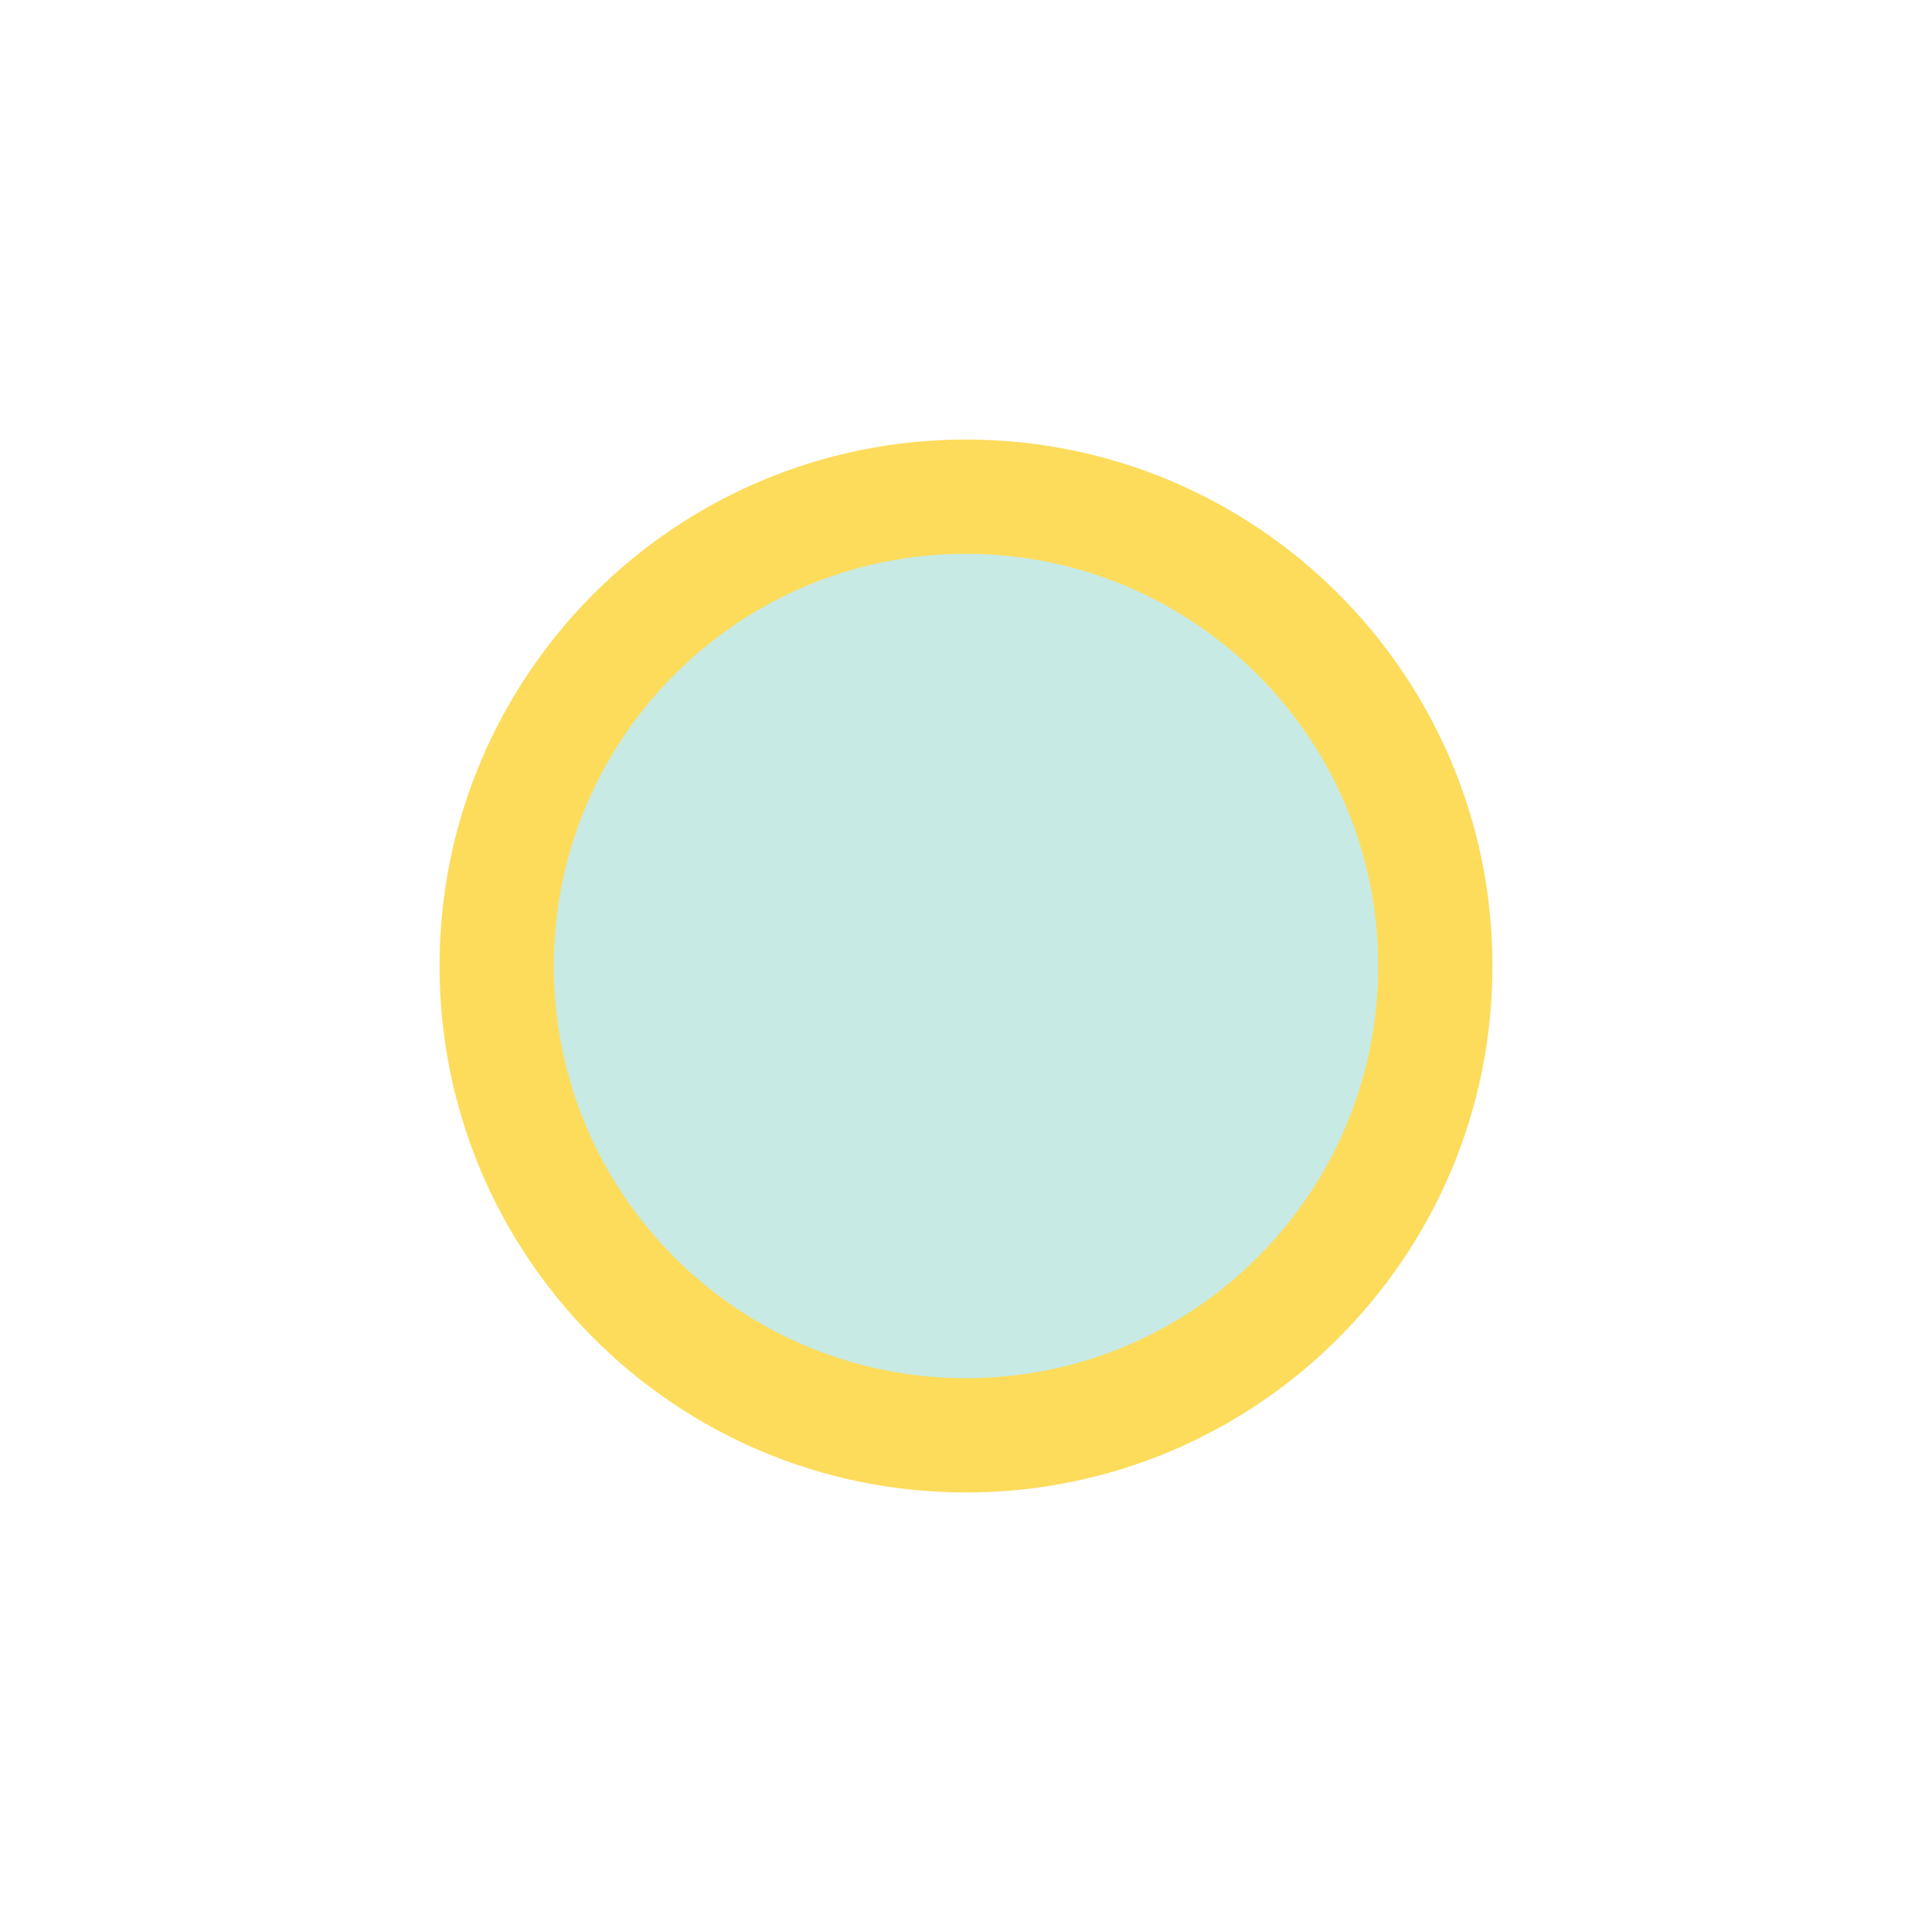
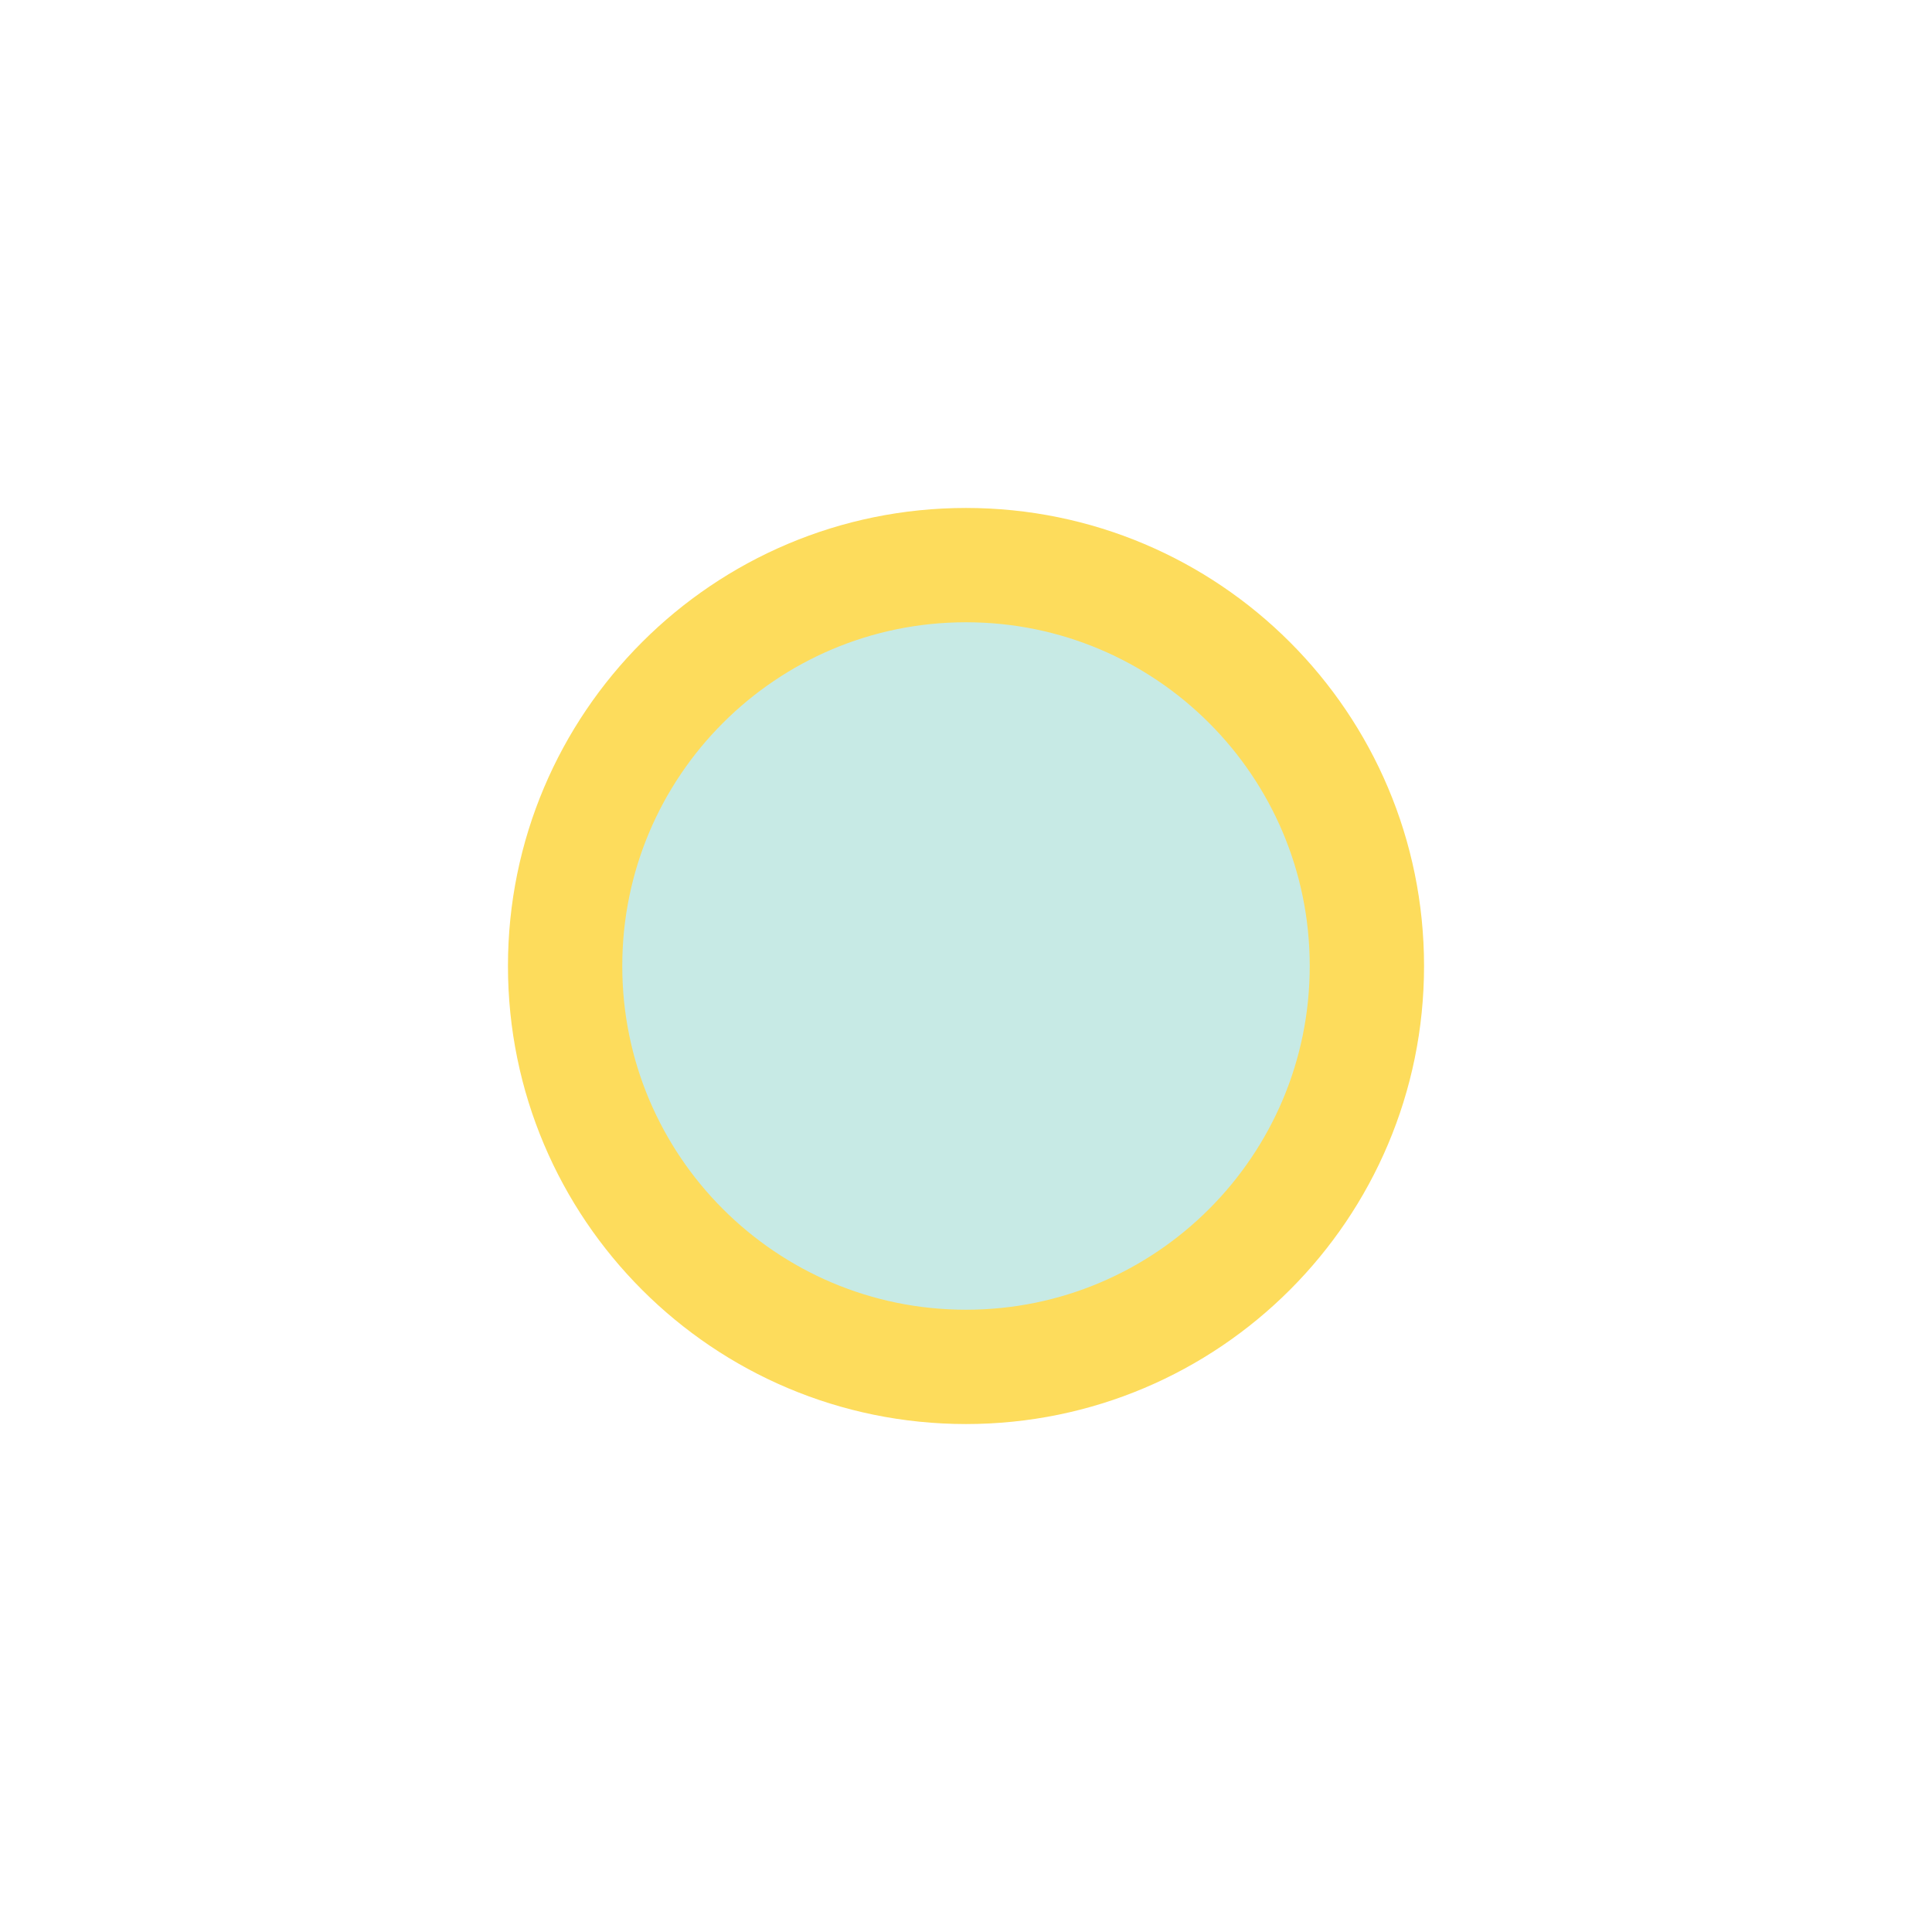
<svg xmlns="http://www.w3.org/2000/svg" class="svglite" width="24.00pt" height="24.00pt" viewBox="0 0 24.00 24.00">
  <defs>
    <style type="text/css">
    .svglite line, .svglite polyline, .svglite polygon, .svglite path, .svglite rect, .svglite circle {
      fill: none;
      stroke: #000000;
      stroke-linecap: round;
      stroke-linejoin: round;
      stroke-miterlimit: 10.00;
    }
    .svglite text {
      white-space: pre;
    }
  </style>
  </defs>
  <rect width="100%" height="100%" style="stroke: none; fill: none;" />
  <defs>
    <clipPath id="cpMC4wMHwyNC4wMHwwLjAwfDI0LjAw">
      <rect x="0.00" y="0.00" width="24.00" height="24.00" />
    </clipPath>
  </defs>
  <g clip-path="url(#cpMC4wMHwyNC4wMHwwLjAwfDI0LjAw)">
-     <circle cx="12.00" cy="12.00" r="5.83" style="stroke-width: 1.42; stroke: #FDDC5C; fill: #C7EAE5;" />
+     <circle cx="12.00" cy="12.00" r="4.98" style="stroke-width: 1.42; stroke: #FDDC5C; fill: #C7EAE5;" />
  </g>
</svg>
